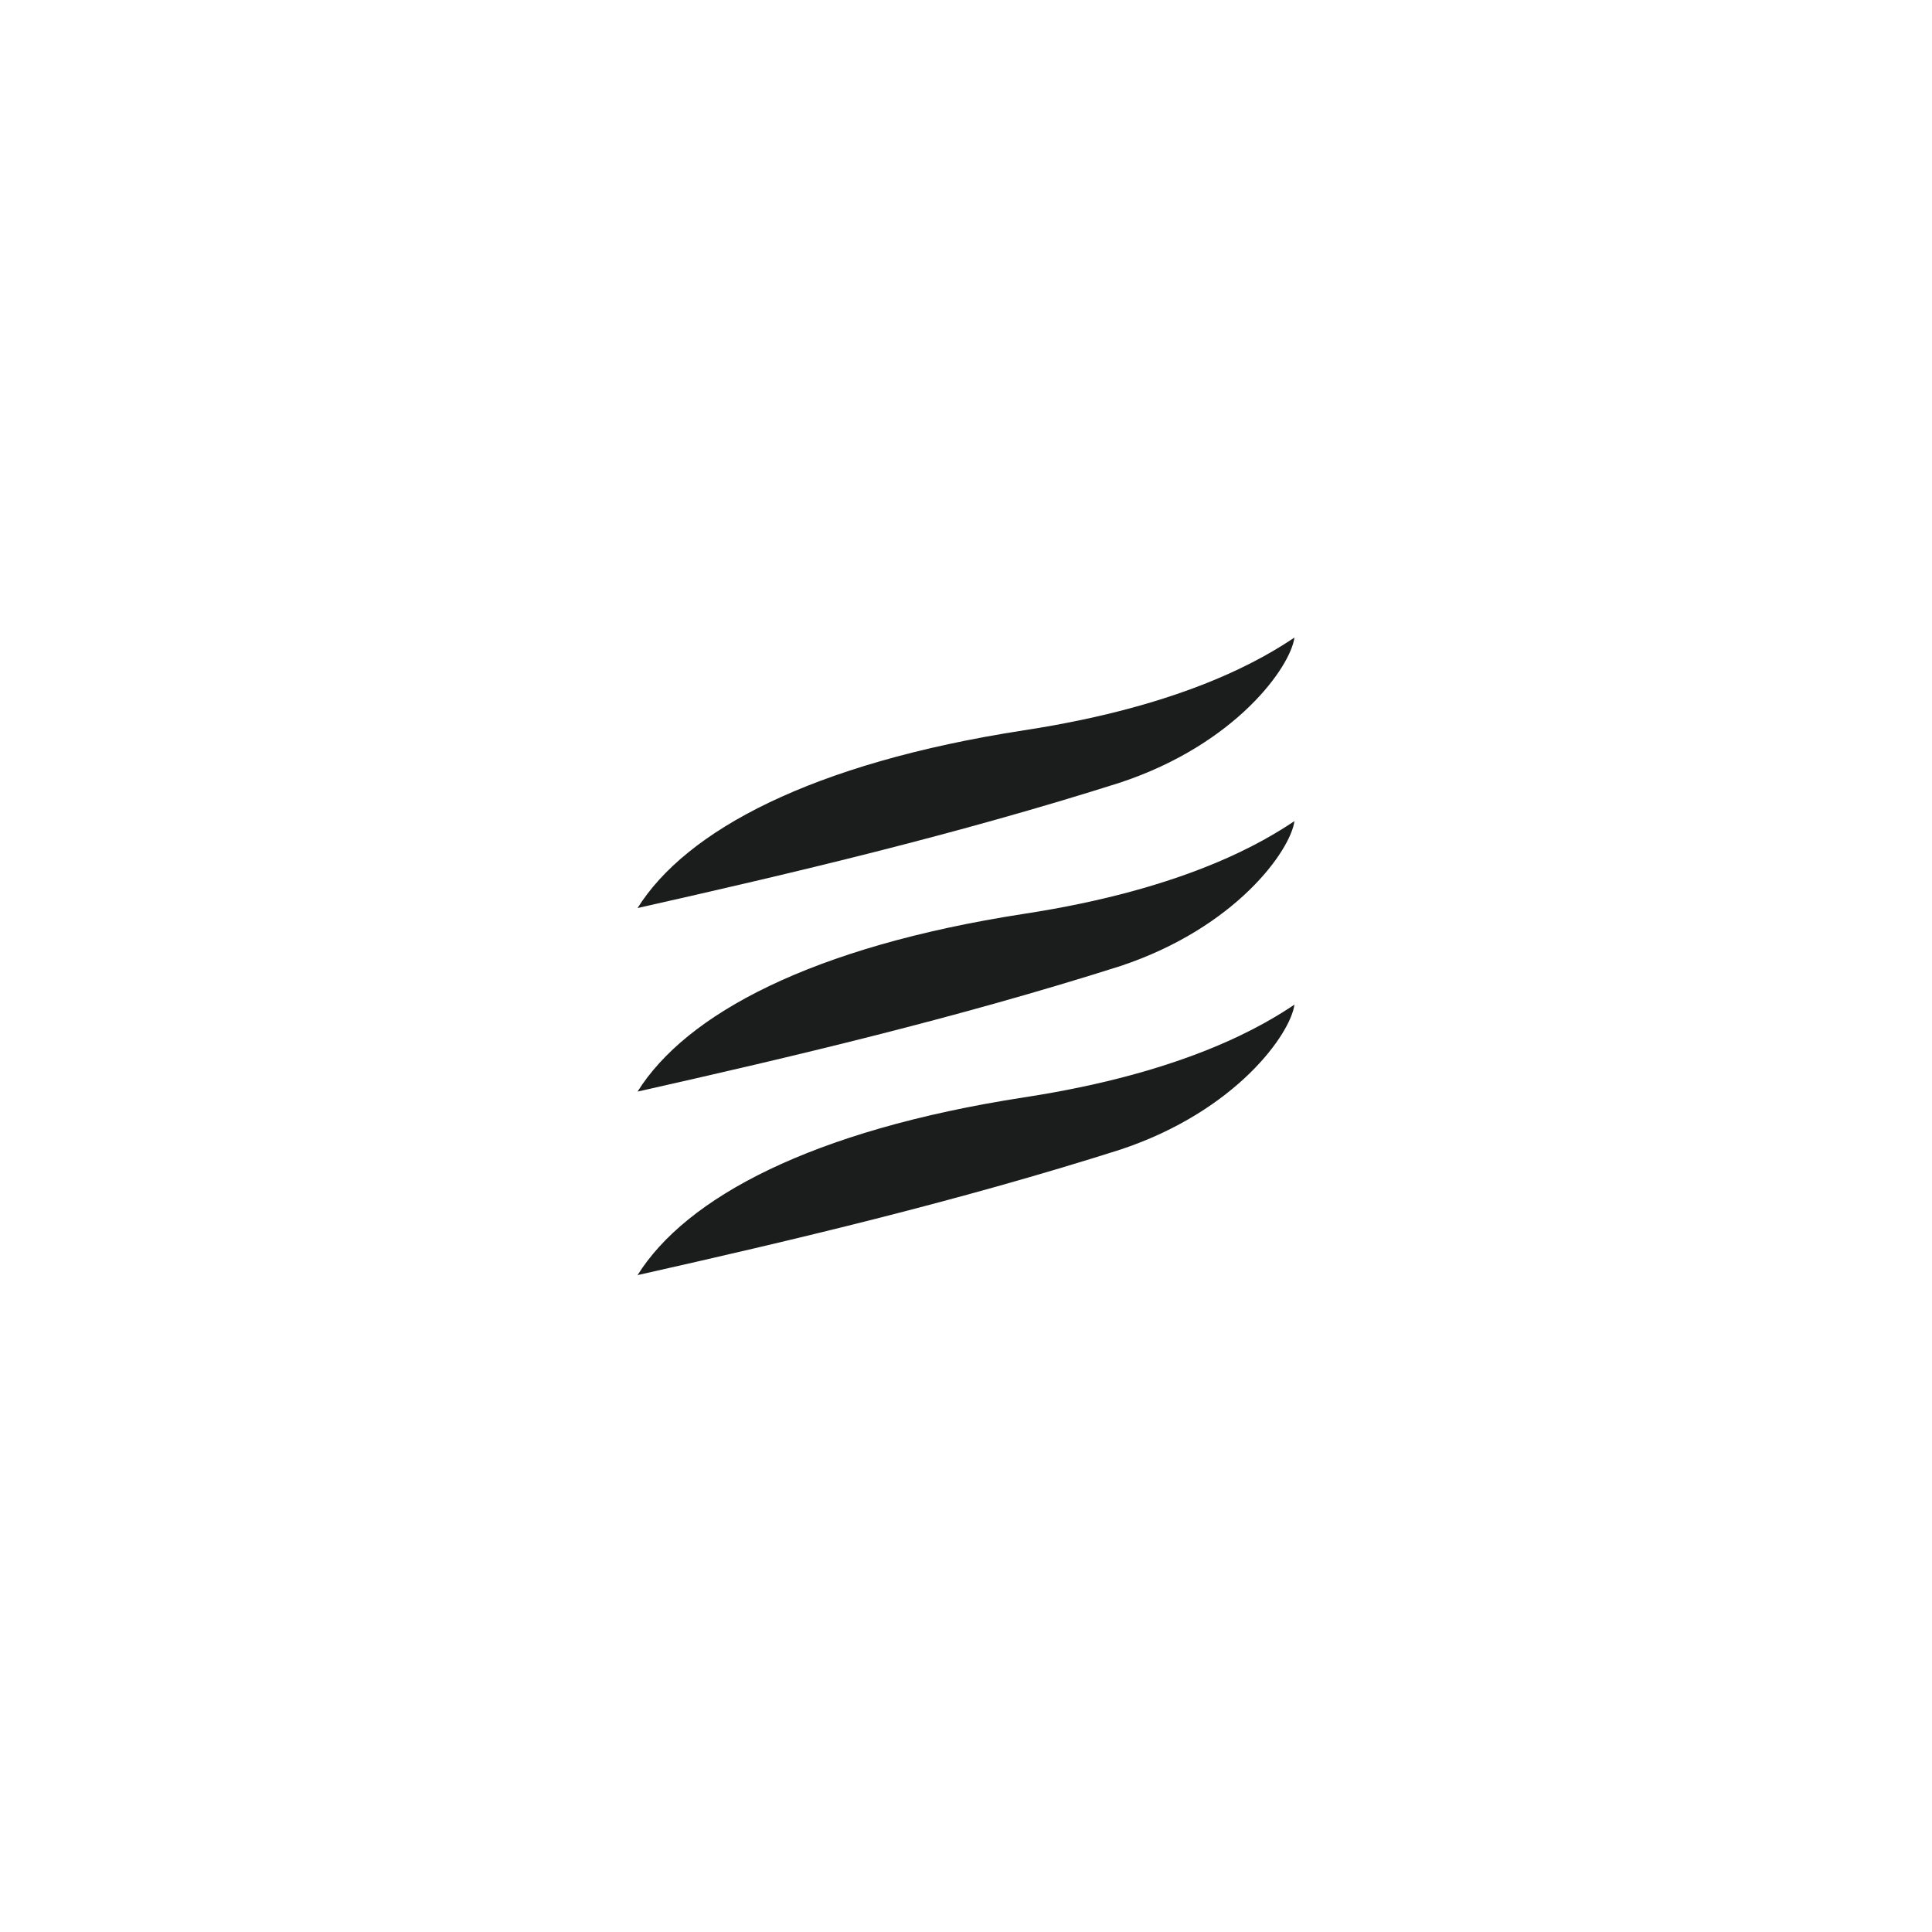
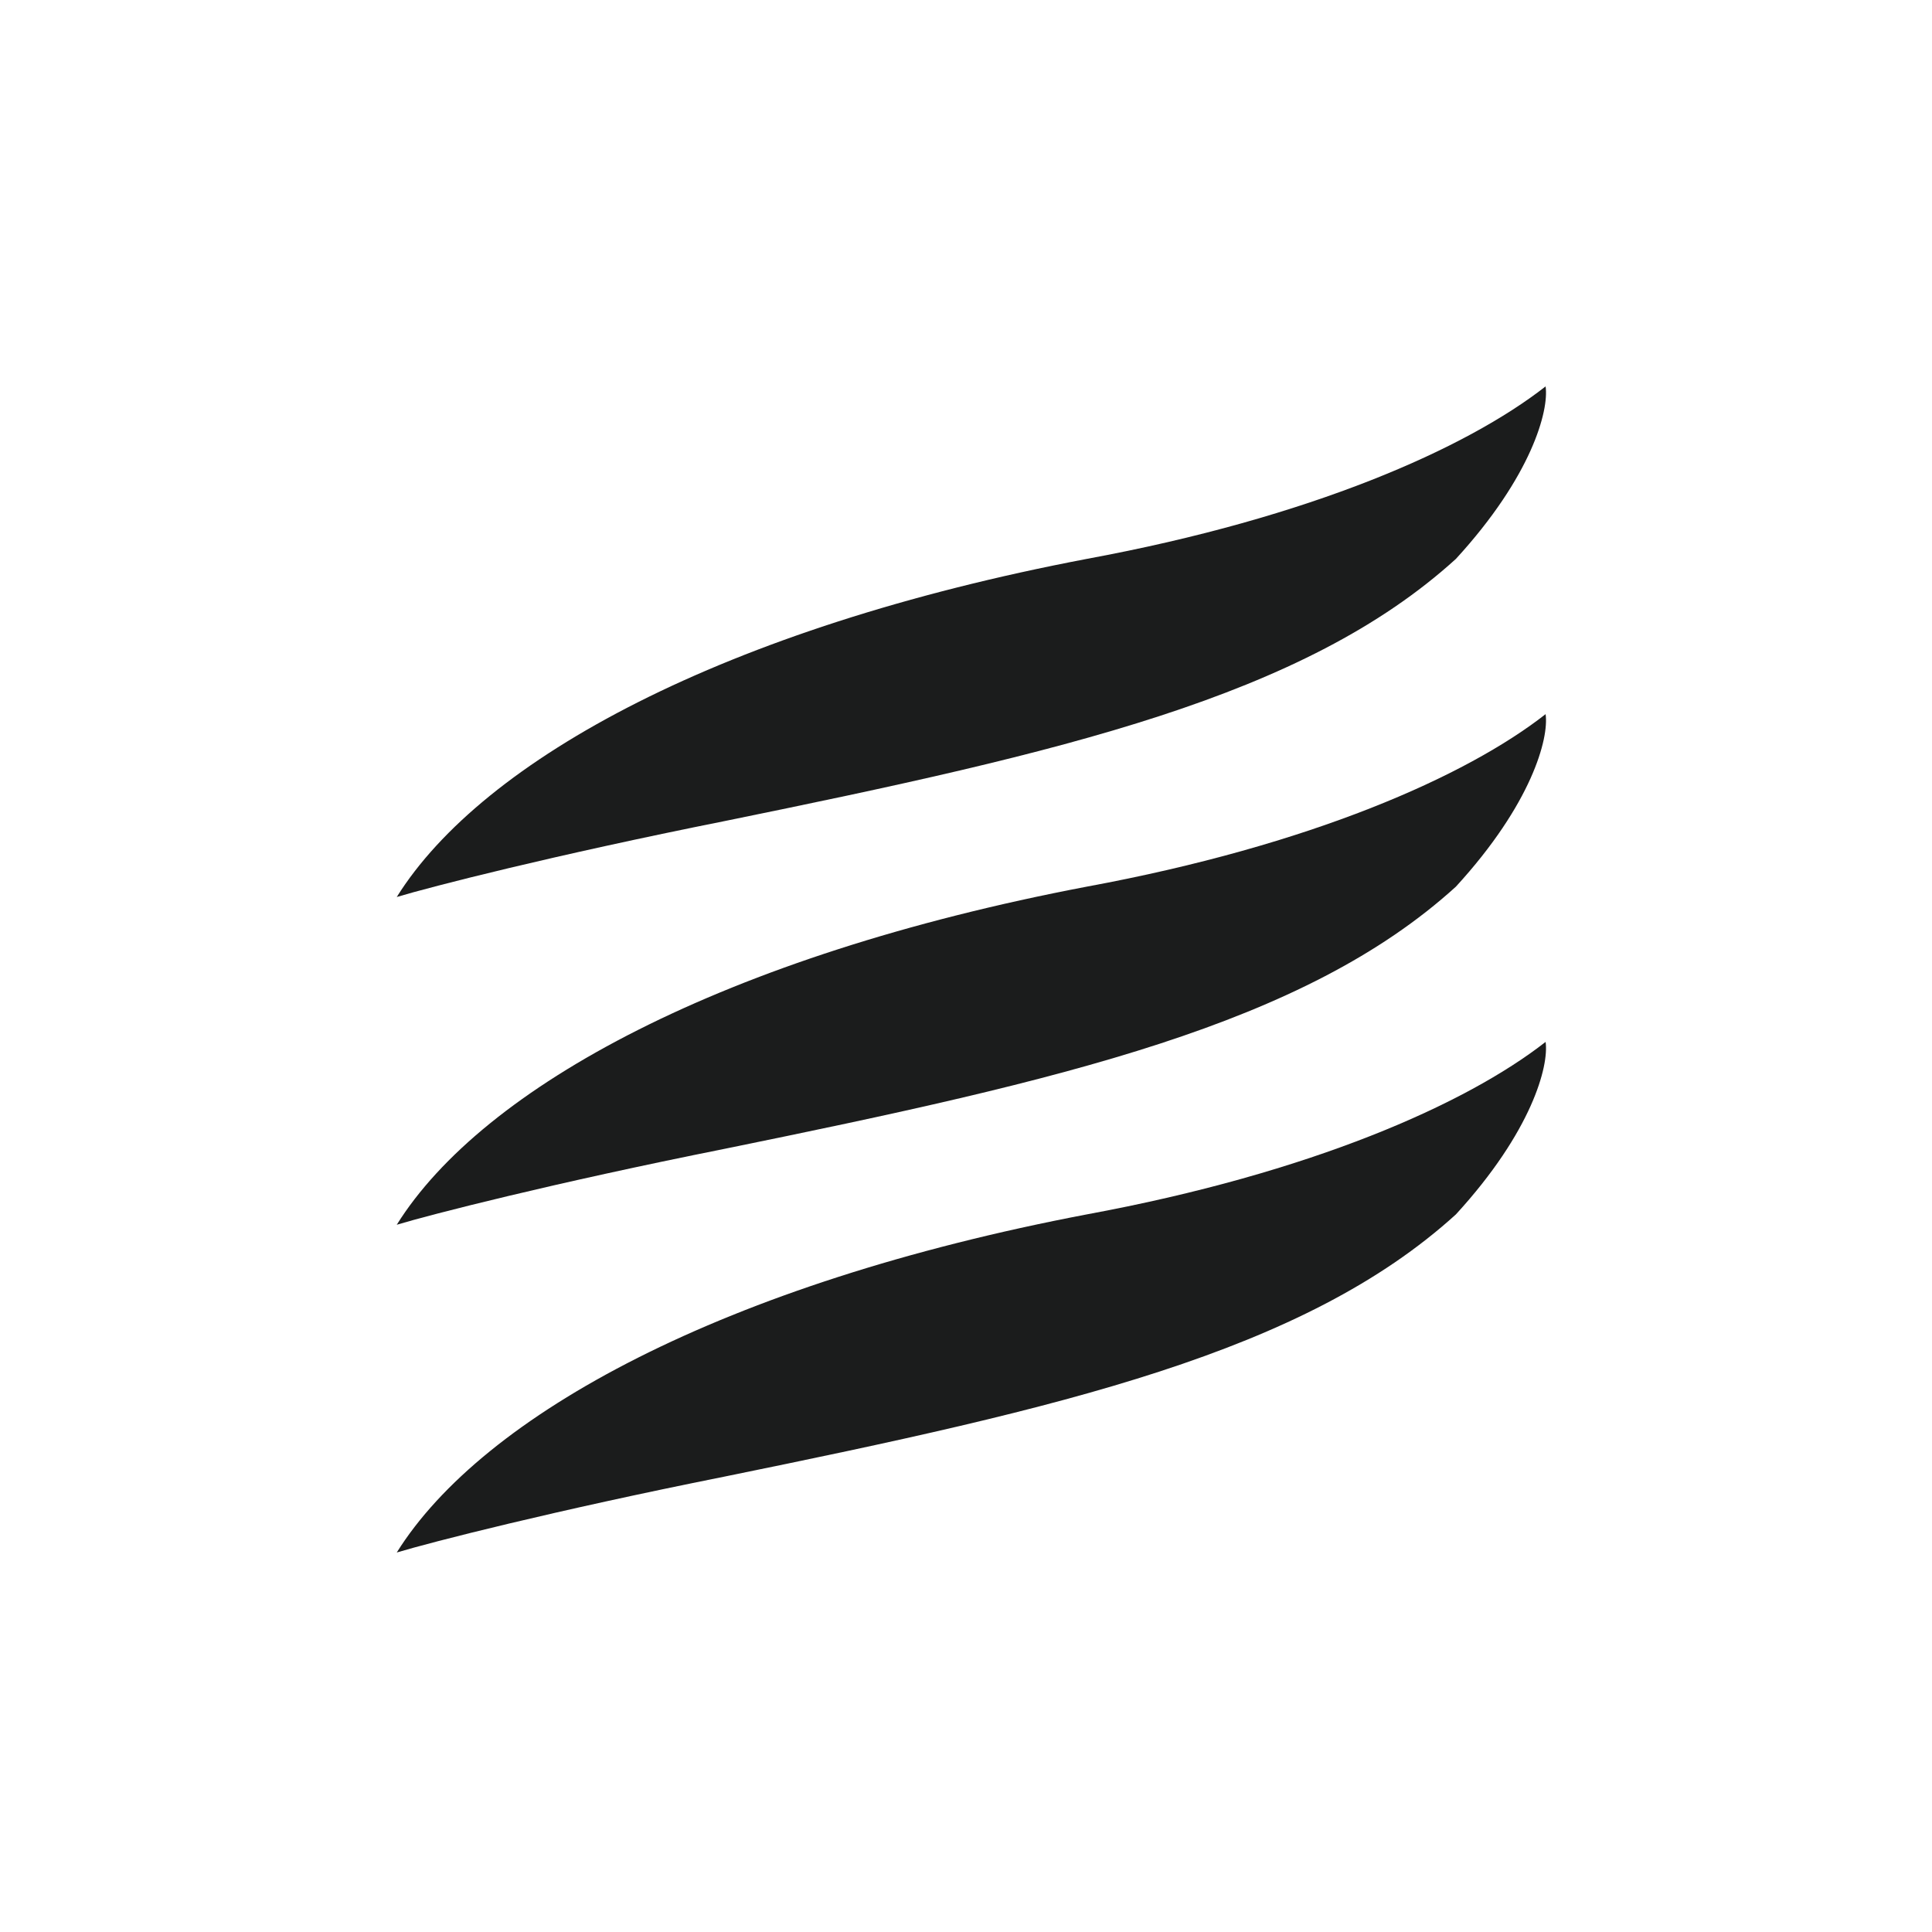
- <svg xmlns="http://www.w3.org/2000/svg" viewBox="0 0 100 100" fill="#1b1c1c">
-   <path d="M33 47C35.5 43 42 39.5 53 37.8C61.5 36.5 65.5 34 67 33C66.8 34.5 64 38.5 58 40.5C49.5 43.2 41 45.2 33 47Z" />
-   <path d="M33 56.5C35.5 52.5 42 49 53 47.3C61.5 46 65.5 43.5 67 42.5C66.8 44 64 48 58 50C49.5 52.7 41 54.7 33 56.5Z" />
-   <path d="M33 66C35.5 62 42 58.5 53 56.8C61.5 55.5 65.5 53 67 52C66.8 53.5 64 57.5 58 59.5C49.5 62.2 41 64.2 33 66Z" />
+ <svg xmlns="http://www.w3.org/2000/svg" viewBox="22 22 56 56" fill="#1b1c1c">
+   <path d="M33.5 48C36 44 43 40.2 53.5 38.2C60 37 64.5 35 66.8 33.2C66.9 33.9 66.4 35.8 64.2 38.2C59.8 42.2 52.8 43.8 43 45.8C38 46.8 34.5 47.7 33.5 48Z" />
+   <path d="M33.5 57.5C36 53.5 43 49.7 53.5 47.7C60 46.5 64.5 44.5 66.8 42.7C66.9 43.4 66.4 45.3 64.2 47.7C59.8 51.7 52.8 53.3 43 55.3C38 56.3 34.5 57.2 33.5 57.5Z" />
+   <path d="M33.5 67C36 63 43 59.2 53.5 57.2C60 56 64.5 54 66.8 52.2C66.9 52.9 66.4 54.8 64.2 57.2C59.8 61.2 52.8 62.8 43 64.8C38 65.8 34.5 66.7 33.5 67Z" />
</svg>
